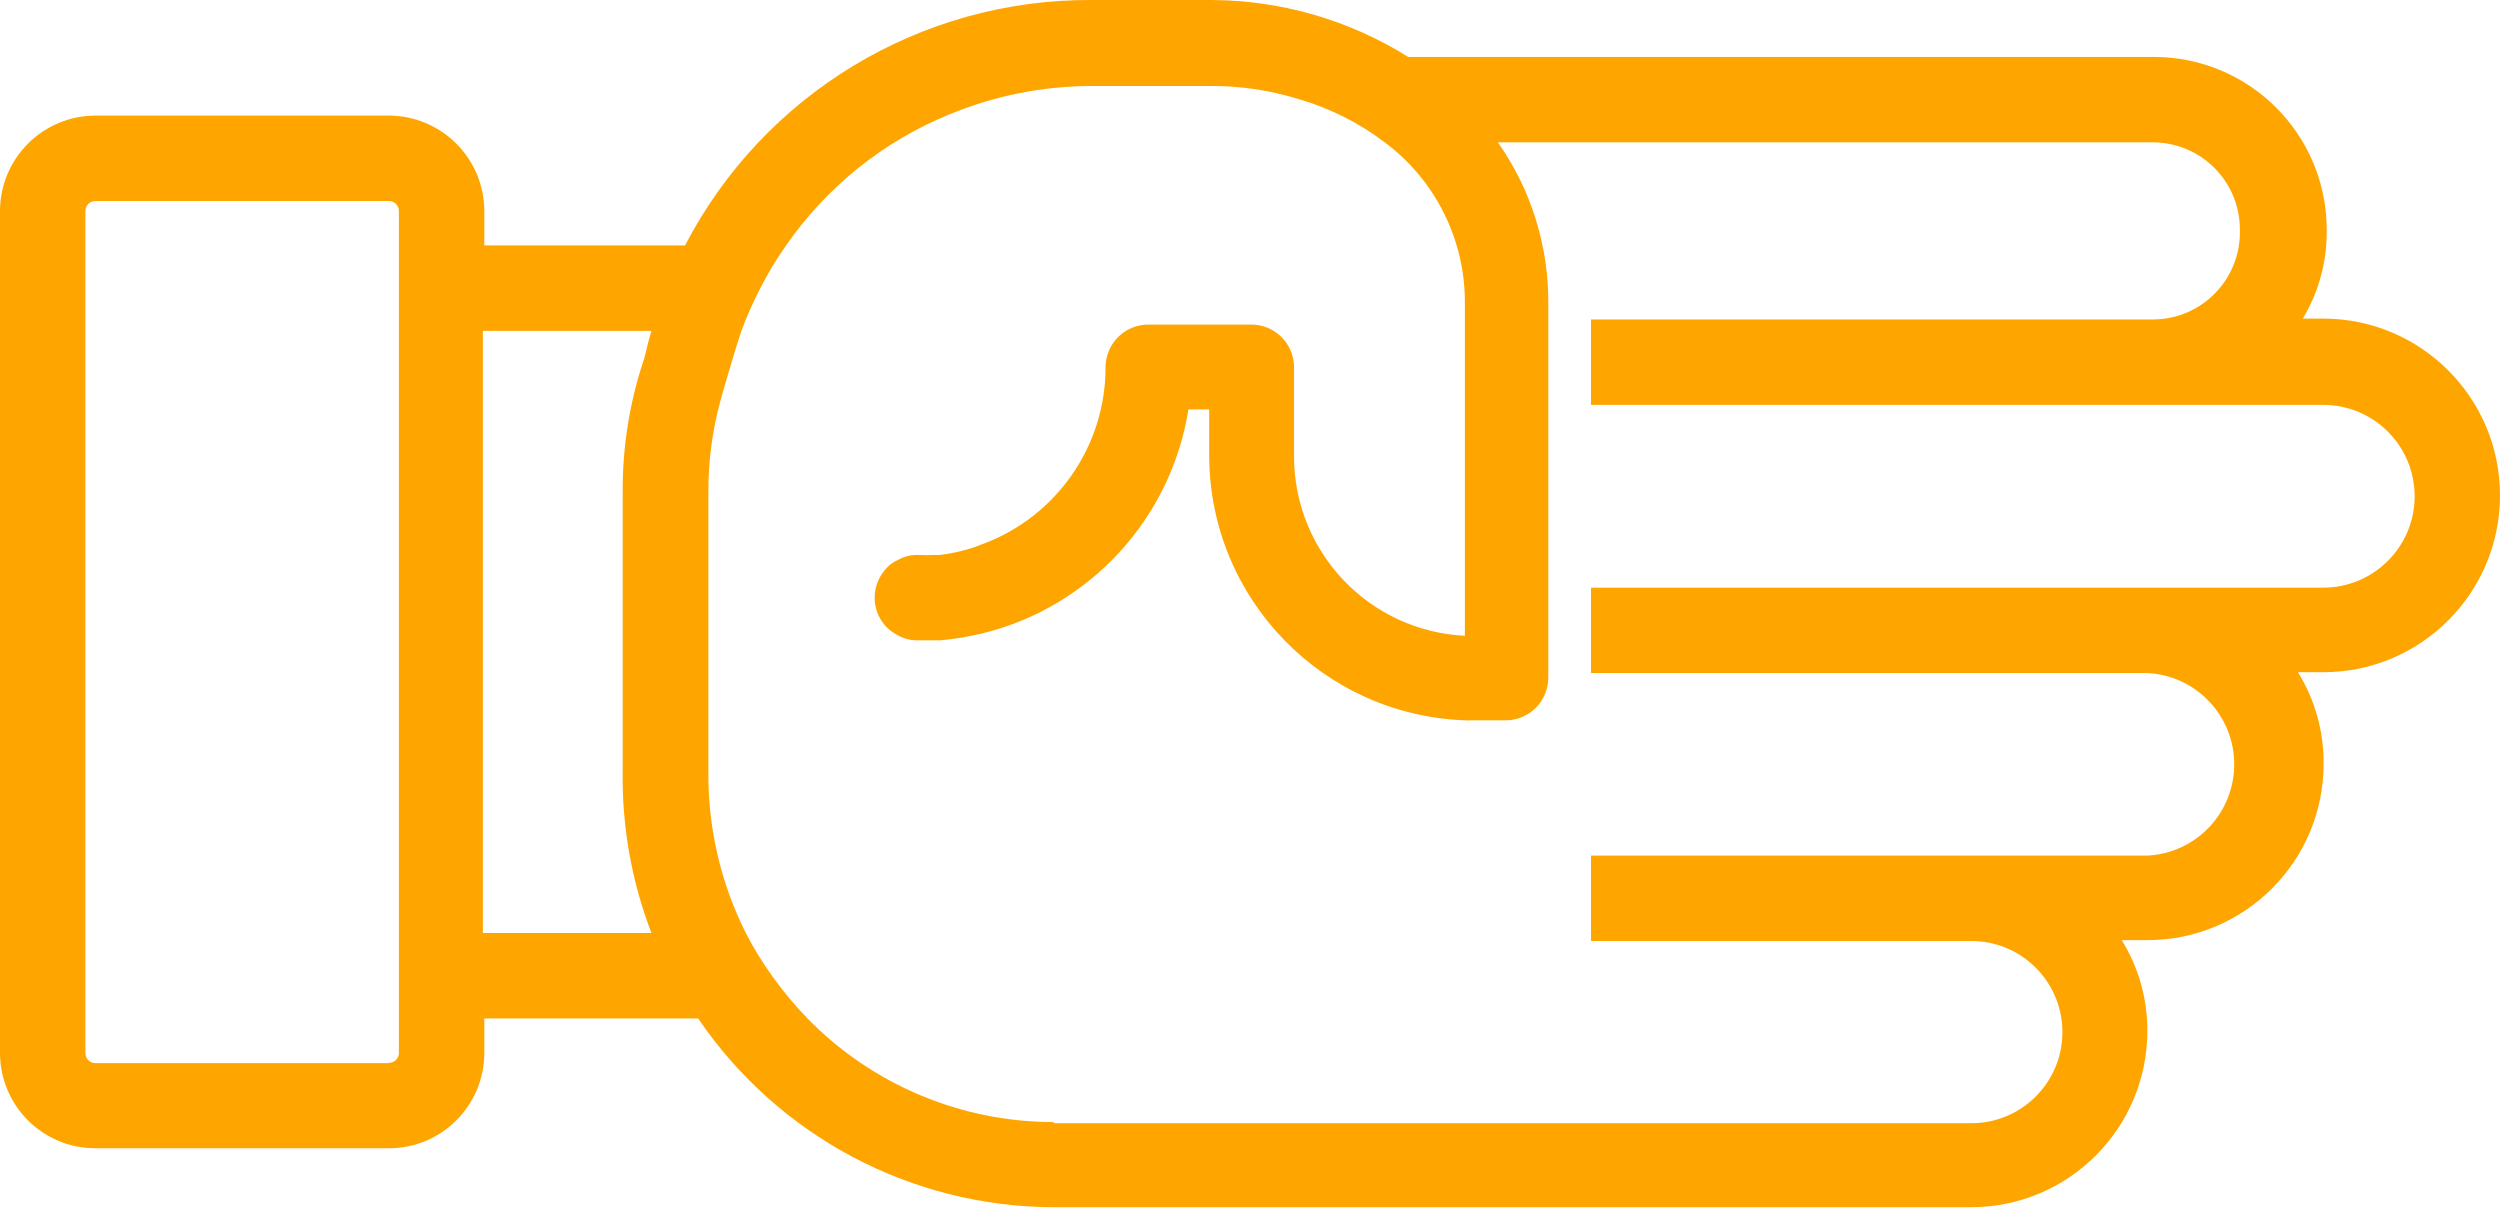
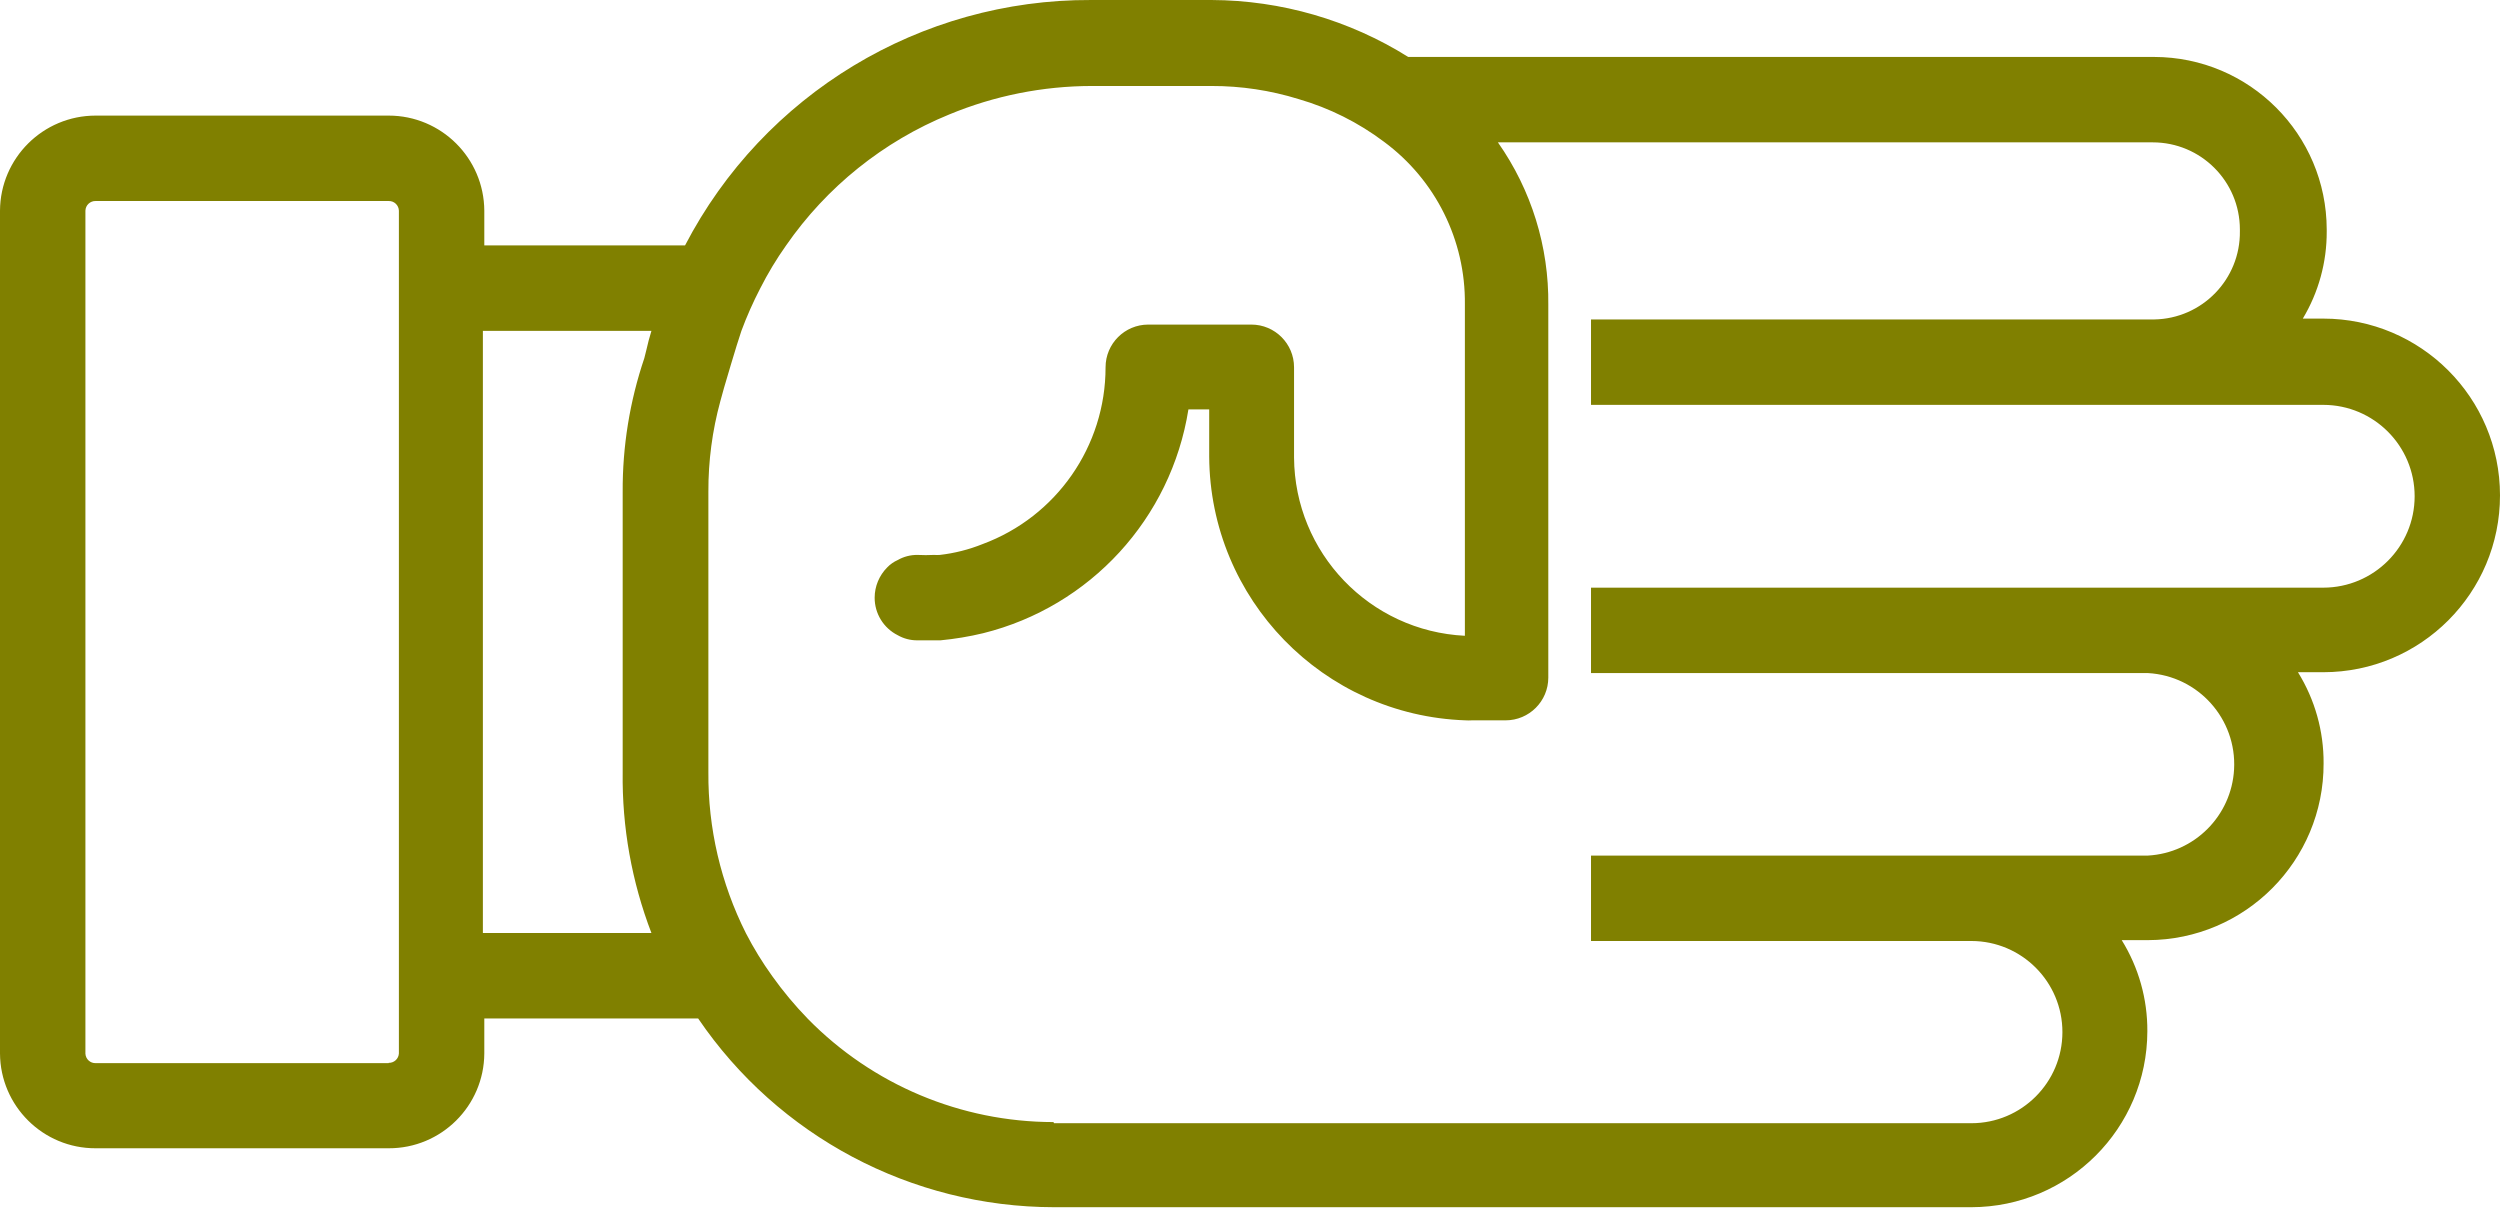
- <svg xmlns="http://www.w3.org/2000/svg" version="1.1" x="0px" y="0px" viewBox="0 0 87.806 42.4" style="fill:orange" enable-background="new 0 0 100 100" xml:space="preserve" id="svg2" width="87.806" height="42.4">
+ <svg xmlns="http://www.w3.org/2000/svg" version="1.1" x="0px" y="0px" viewBox="0 0 87.806 42.4" style="fill:olive" enable-background="new 0 0 100 100" xml:space="preserve" id="svg2" width="87.806" height="42.4">
  <defs id="defs10" />
  <path d="m 75.42,36.22 c 0.007,-1.13 -0.305,-2.239 -0.9,-3.2 l 0.92,0 c 3.419,-0.011 6.181,-2.791 6.17,-6.21 0,0 0,0 0,0 0.007,-1.13 -0.305,-2.239 -0.9,-3.2 l 0.89,0 c 3.43,-0.002 6.208,-2.784 6.206,-6.214 -0.002,-3.427 -2.78,-6.204 -6.206,-6.206 l -0.72,0 c 0.554,-0.924 0.845,-1.982 0.84,-3.06 l 0,-0.07 c -0.006,-3.345 -2.715,-6.054 -6.06,-6.06 l -26.2,0 C 47.388,0.703 44.995,0.01 42.55,1.2897931e-4 l -4.23,0 C 32.327,-0.024 26.824,3.303 24.06,8.62 l -7.05,0 0,-1.22 c -0.011,-1.848 -1.512,-3.34 -3.36,-3.34 l -10.29,0 c -1.848,0 -3.349,1.492 -3.36,3.34 l 0,29.6 c 0.011,1.846 1.514,3.336 3.36,3.33 l 10.29,0 c 1.846,0.006 3.349,-1.484 3.36,-3.33 l 0,-1.23 7.51,0 c 2.814,4.141 7.493,6.623 12.5,6.63 l 32.22,0 c 3.411,-0.006 6.174,-2.769 6.18,-6.18 z m -61.77,1.12 -10.29,0 c -0.19,0.006 -0.349,-0.141 -0.36,-0.33 l 0,-29.61 c 0.005,-0.193 0.166,-0.345 0.36,-0.34 0,0 0,0 0,0 l 10.29,0 c 0.193,-0.006 0.354,0.146 0.36,0.34 0,0 0,0 0,0 l 0,29.6 c -0.011,0.189 -0.17,0.336 -0.36,0.33 l 0,0.01 z m 3.35,-25.72 5.88,0 c -0.07,0.23 -0.13,0.45 -0.18,0.68 l -0.07,0.28 c -0.512,1.514 -0.769,3.102 -0.76,4.7 l 0,9.84 c -0.025,1.93 0.318,3.848 1.01,5.65 l -5.92,0 0,-21.15 0.04,0 z m 20,27.79 c -3.247,-0.002 -6.358,-1.31 -8.63,-3.63 -0.454,-0.468 -0.872,-0.969 -1.25,-1.5 -0.343,-0.477 -0.65,-0.978 -0.92,-1.5 -0.883,-1.755 -1.335,-3.695 -1.32,-5.66 l 0,-9.85 c -0.004,-1.074 0.137,-2.144 0.42,-3.18 l 0.13,-0.47 c 0,0 0.45,-1.54 0.61,-2 0.189,-0.51 0.41,-1.007 0.66,-1.49 0.266,-0.525 0.57,-1.03 0.91,-1.51 1.425,-2.056 3.415,-3.654 5.73,-4.6 l 0,0 c 1.585,-0.657 3.284,-0.997 5,-1 l 4.21,0 c 1.037,-0.002 2.069,0.153 3.06,0.46 1.083,0.314 2.099,0.822 3,1.5 1.809,1.337 2.866,3.461 2.84,5.71 l 0,11.64 c -3.344,-0.164 -5.978,-2.912 -6,-6.26 l 0,-3.17 c 0,-0.828 -0.672,-1.5 -1.5,-1.5 l -3.62,0 c -0.828,0 -1.5,0.672 -1.5,1.5 0.001,2.77 -1.723,5.248 -4.32,6.21 -0.481,0.193 -0.985,0.321 -1.5,0.38 l 0,0 c -0.067,0.005 -0.133,0.005 -0.2,0 -0.197,0.01 -0.393,0.01 -0.59,0 -0.242,-0.002 -0.48,0.06 -0.69,0.18 -0.139,0.062 -0.265,0.15 -0.37,0.26 -0.28,0.282 -0.439,0.663 -0.44,1.06 -0.002,0.558 0.311,1.069 0.81,1.32 0.21,0.12 0.448,0.182 0.69,0.18 0.273,0 0.543,0 0.81,0 0.505,-0.048 1.007,-0.131 1.5,-0.25 3.763,-0.935 6.602,-4.03 7.21,-7.86 l 0.73,0 0,1.66 c 0.029,5.002 4.001,9.088 9,9.26 0.077,0.005 0.153,0.005 0.23,0 l 1.18,0 c 0.828,0 1.5,-0.672 1.5,-1.5 l 0,-13.09 c 0.024,-2.042 -0.595,-4.04 -1.77,-5.71 l 23,0 c 1.69,0 3.06,1.37 3.06,3.06 l 0,0 0,0.06 c 0.022,1.686 -1.324,3.073 -3.01,3.1 l -19.78,0 0,3 25.72,0 c 1.773,10e-4 3.209,1.44 3.208,3.212 -0.001,1.771 -1.437,3.206 -3.208,3.208 l -25.72,0 0,3 19.56,0 c 1.77,0.099 3.125,1.614 3.026,3.384 -0.091,1.632 -1.394,2.935 -3.026,3.026 l -19.56,0 0,3 13.36,0 c 1.767,0.002 3.199,1.436 3.197,3.203 -0.002,1.765 -1.432,3.196 -3.197,3.197 l -32.22,0 -0.02,-0.04 z" id="path6" />
</svg>
